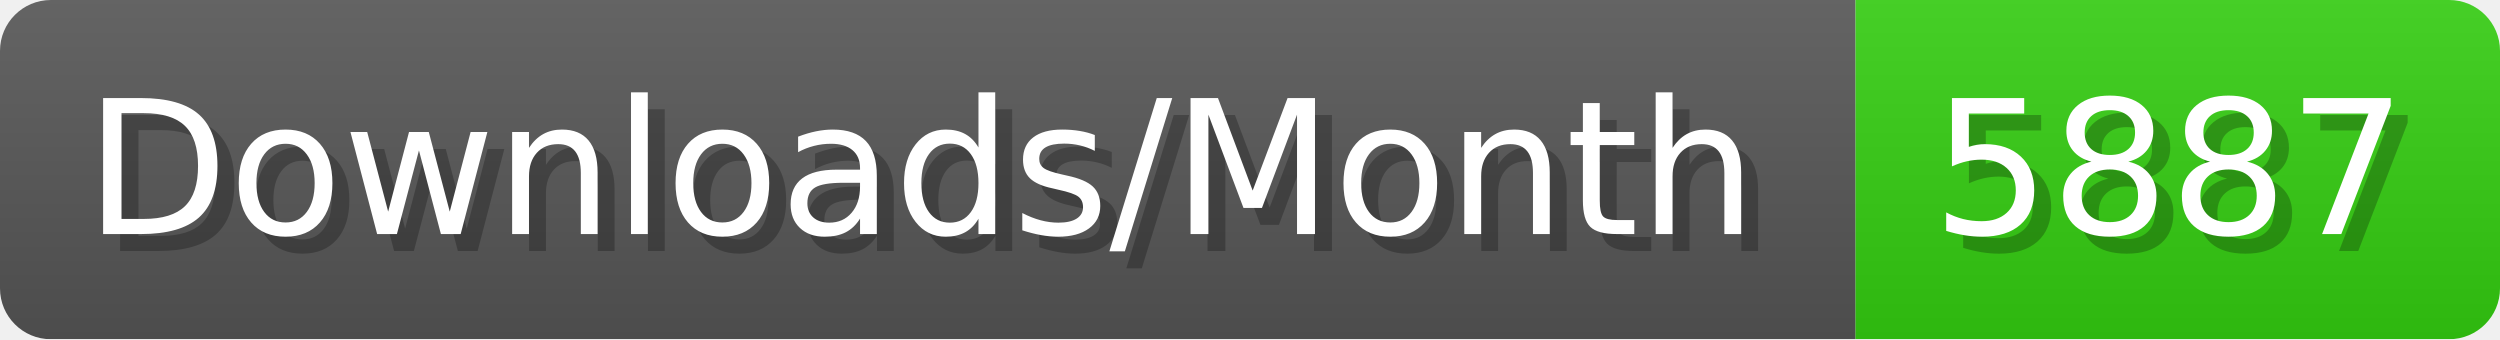
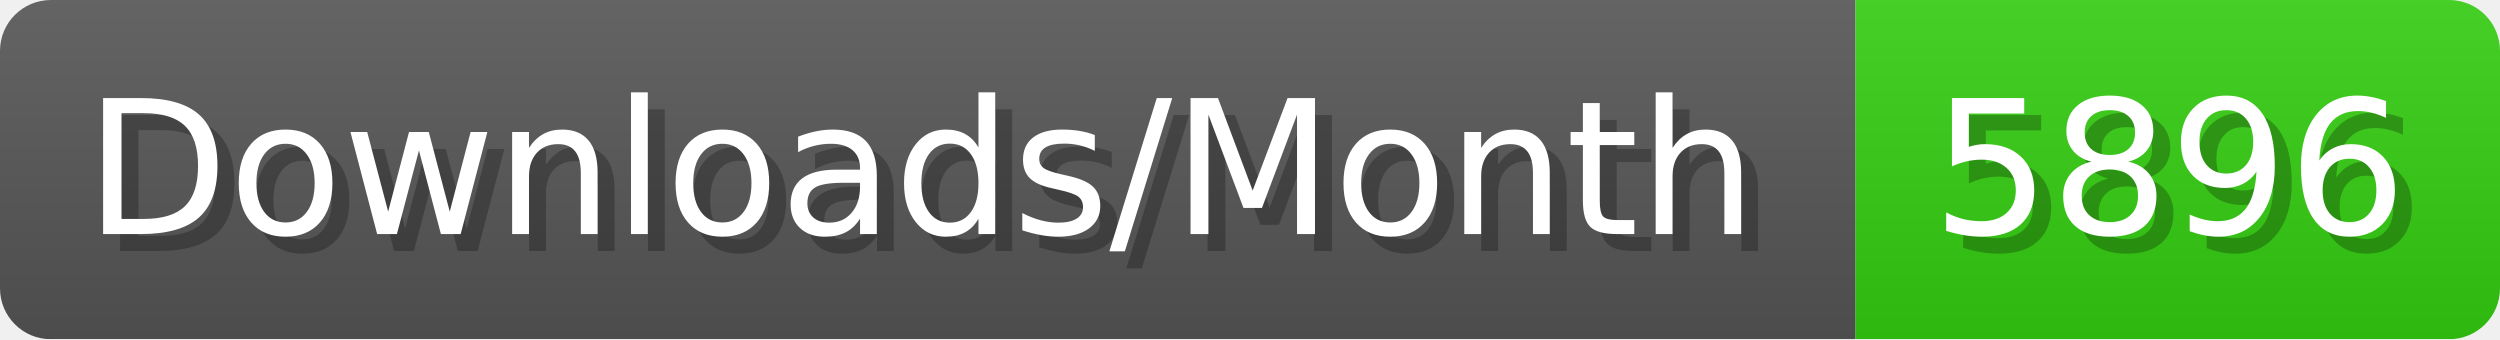
- <svg xmlns="http://www.w3.org/2000/svg" width="147.4" height="20" viewBox="0 0 1474 200" role="img" aria-label="Downloads/Month: 5887">
+ <svg xmlns="http://www.w3.org/2000/svg" width="147.4" height="20" viewBox="0 0 1474 200" role="img" aria-label="Downloads/Month: 5896">
  <linearGradient id="YlXUI" x2="0" y2="100%">
    <stop offset="0" stop-opacity=".1" stop-color="#EEE" />
    <stop offset="1" stop-opacity=".1" />
  </linearGradient>
  <mask id="JHhop">
    <rect width="1474" height="200" rx="30" fill="#FFF" />
  </mask>
  <g mask="url(#JHhop)">
    <rect width="1094" height="200" fill="#555" />
    <rect width="380" height="200" fill="#3C1" x="1094" />
    <rect width="1474" height="200" fill="url(#YlXUI)" />
  </g>
  <g aria-hidden="true" fill="#fff" text-anchor="start" font-family="Verdana,DejaVu Sans,sans-serif" font-size="110">
    <text x="60" y="148" textLength="994" fill="#000" opacity="0.25">Downloads/Month</text>
    <text x="50" y="138" textLength="994">Downloads/Month</text>
-     <text x="1149" y="148" textLength="280" fill="#000" opacity="0.25">5887</text>
-     <text x="1139" y="138" textLength="280">5887</text>
+     <text x="1149" y="148" textLength="280" fill="#000" opacity="0.25">5896</text>
+     <text x="1139" y="138" textLength="280">5896</text>
  </g>
</svg>
